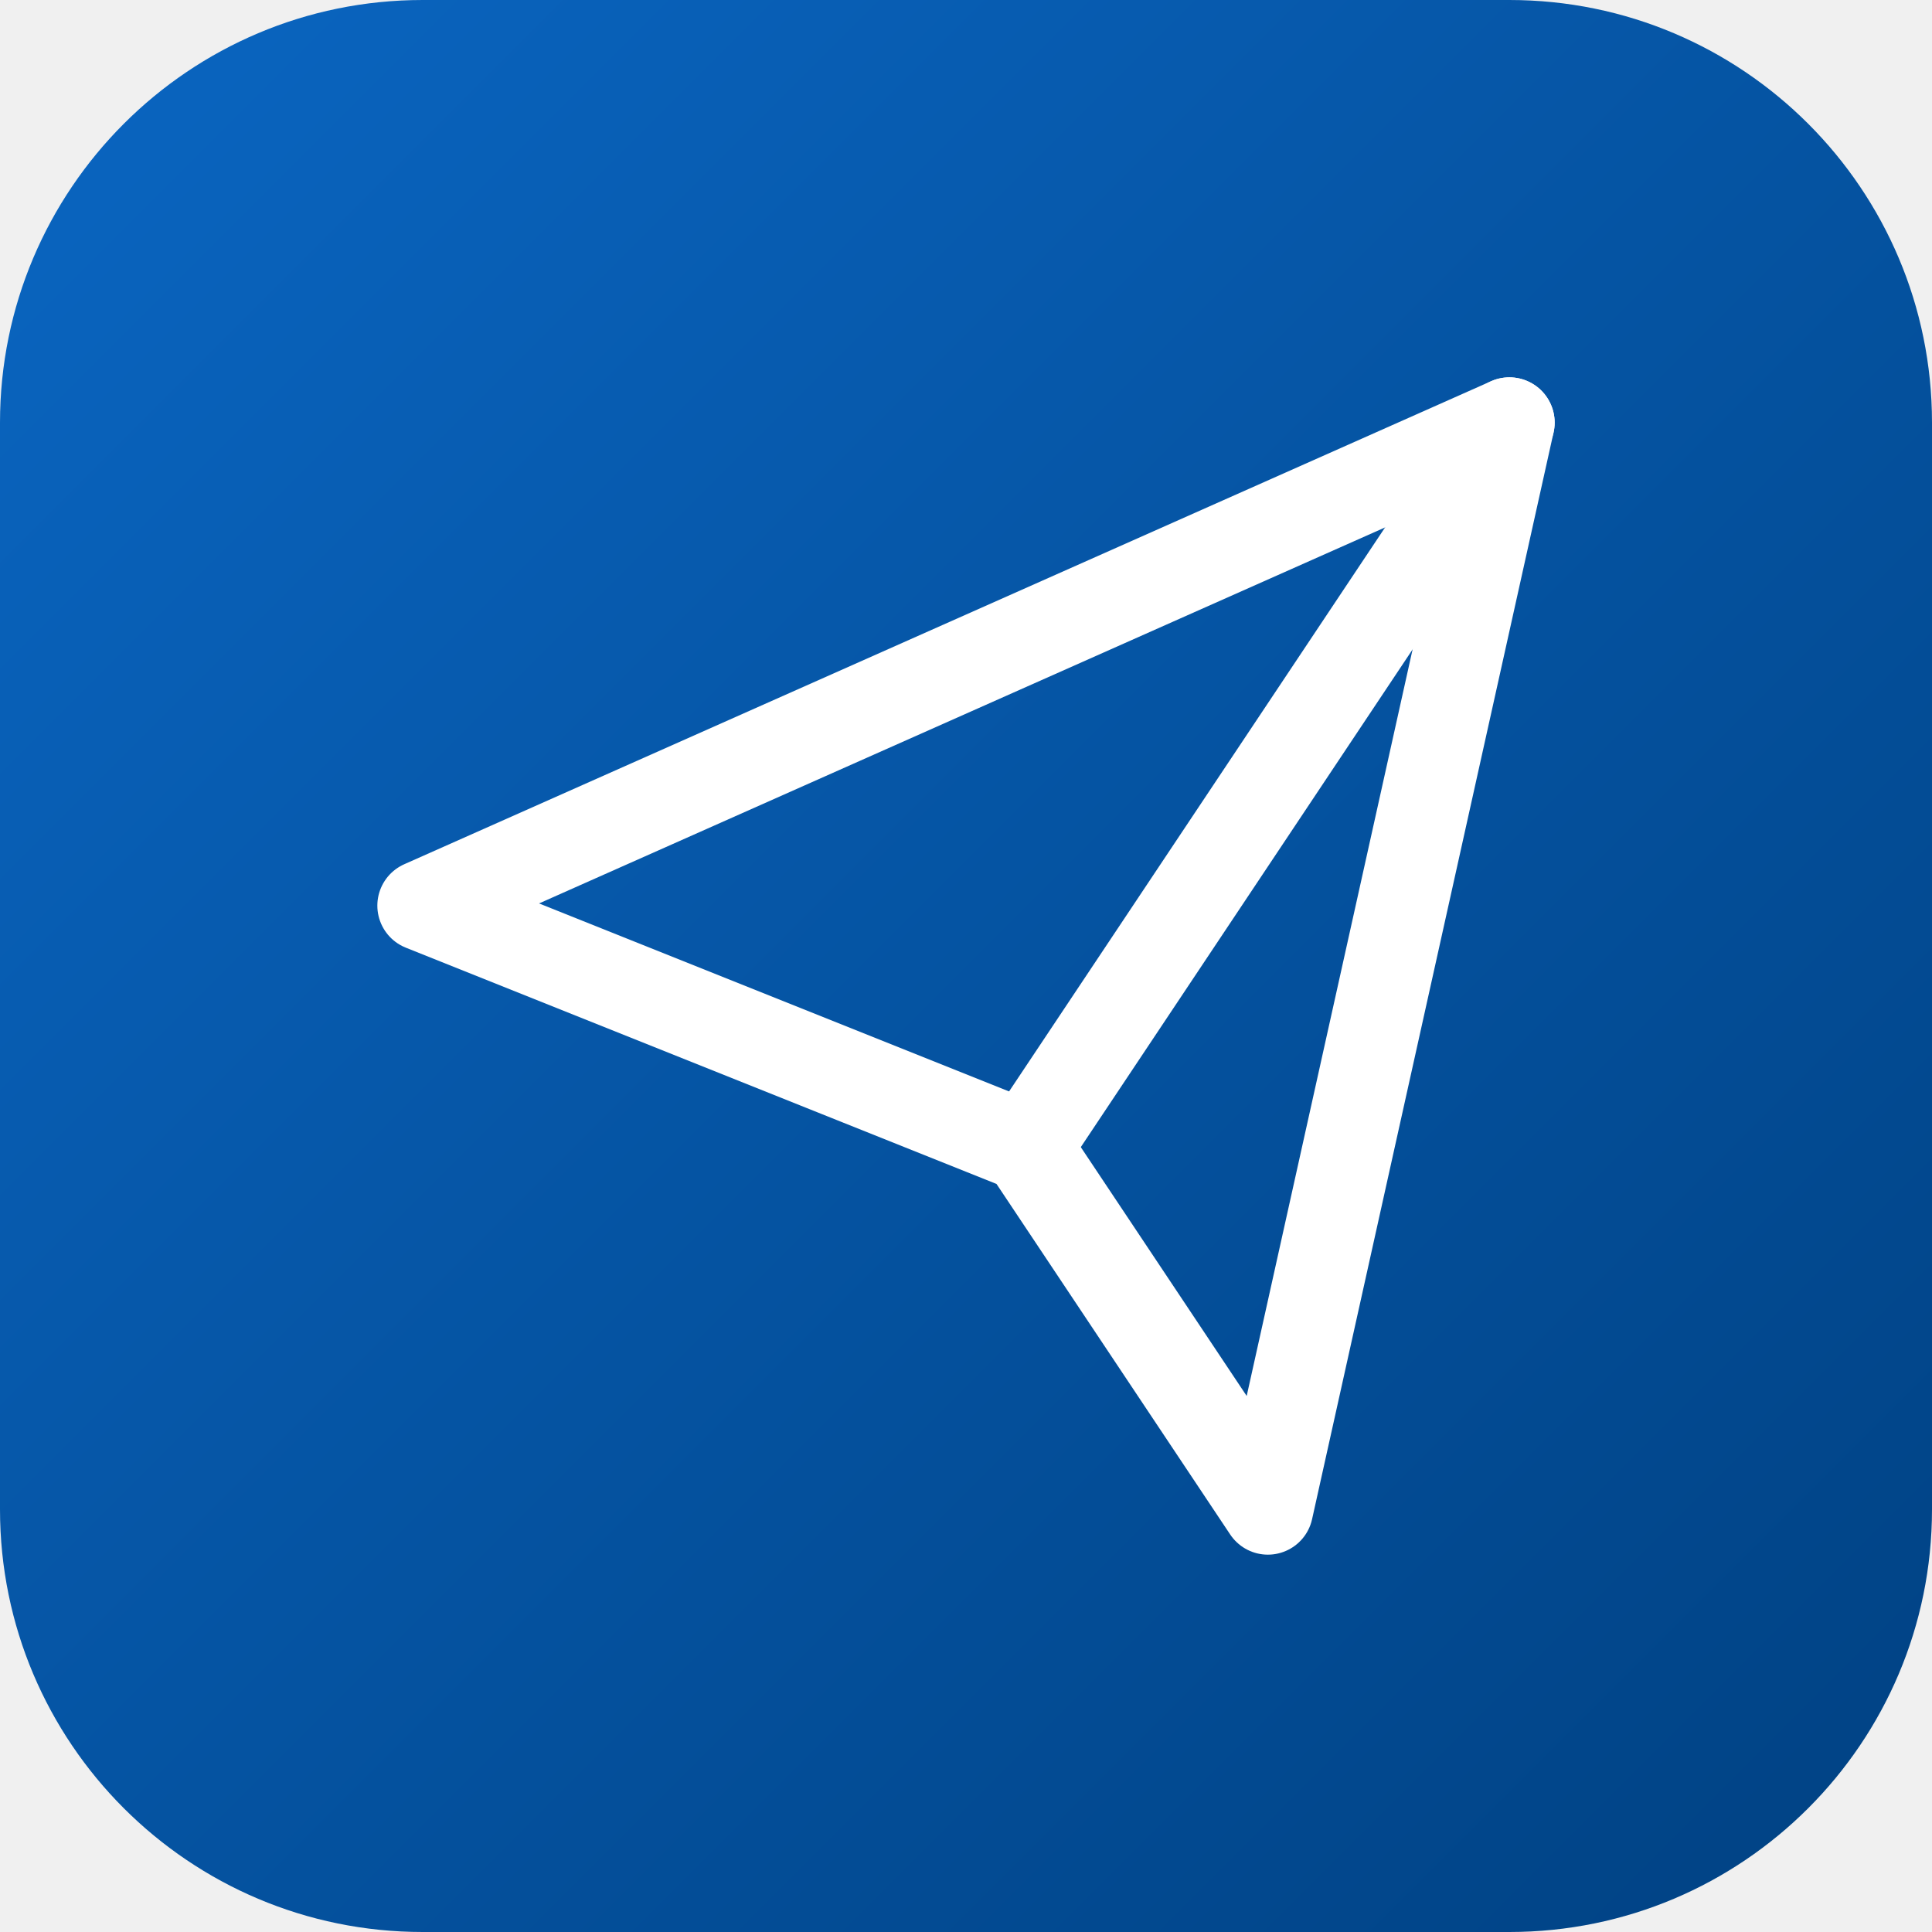
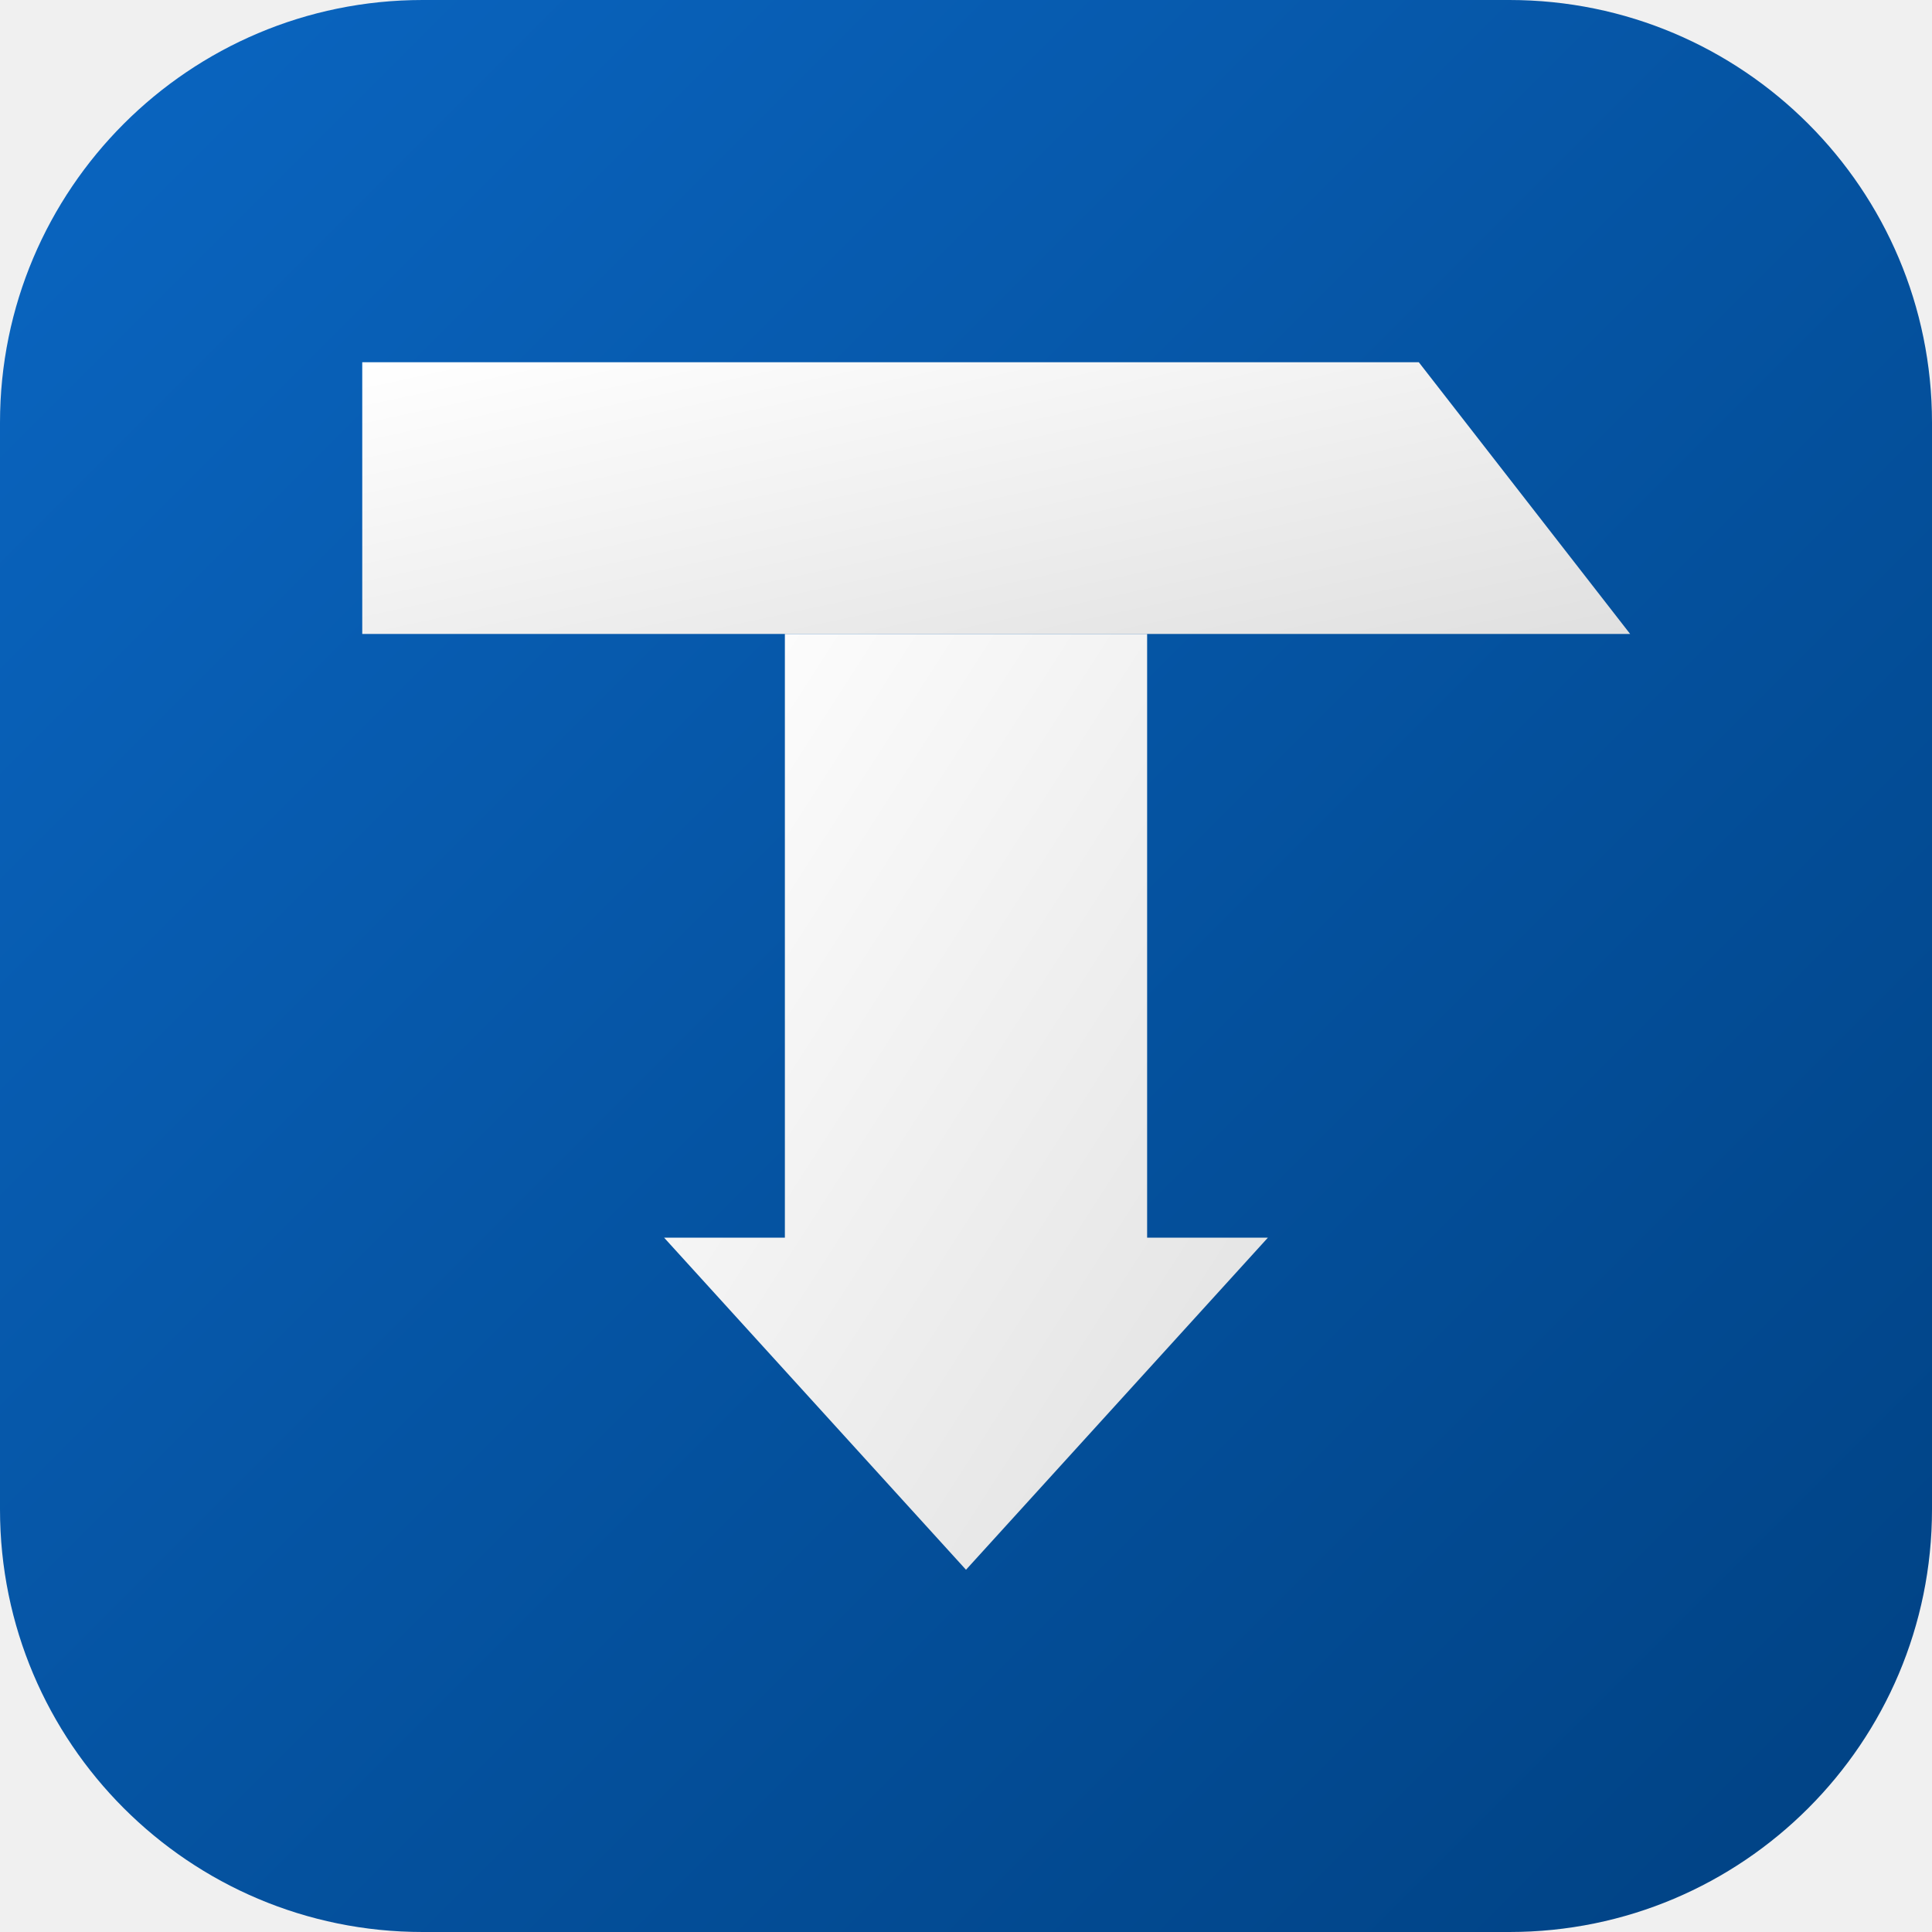
<svg xmlns="http://www.w3.org/2000/svg" viewBox="0 0 128 128">
  <defs>
    <linearGradient id="bg" x1="0%" y1="0%" x2="100%" y2="100%">
      <stop offset="0%" style="stop-color:#0a66c2" />
      <stop offset="100%" style="stop-color:#004182" />
    </linearGradient>
+     <linearGradient id="triptyq-grad" x1="0%" y1="0%" x2="100%" y2="100%">
+       <stop offset="0%" style="stop-color:#ffffff" />
+       <stop offset="100%" style="stop-color:#e0e0e0" />
+     </linearGradient>
  </defs>
  <rect width="128" height="128" rx="28" fill="url(#bg)" />
-   <g transform="translate(24, 24)" fill="none" stroke="white" stroke-width="6" stroke-linecap="round" stroke-linejoin="round">
-     <path d="M76 4L44 52" />
-     <path d="M76 4L60 76L44 52L4 36L76 4Z" />
+   <g transform="translate(20, 24)">
+     <path d="M4 0 L4 18 L88 18 L74 0 Z" fill="url(#triptyq-grad)" />
+     <path d="M32 18 L32 58 L24 58 L44 80 L64 58 L56 58 L56 18 Z" fill="url(#triptyq-grad)" />
  </g>
</svg>
